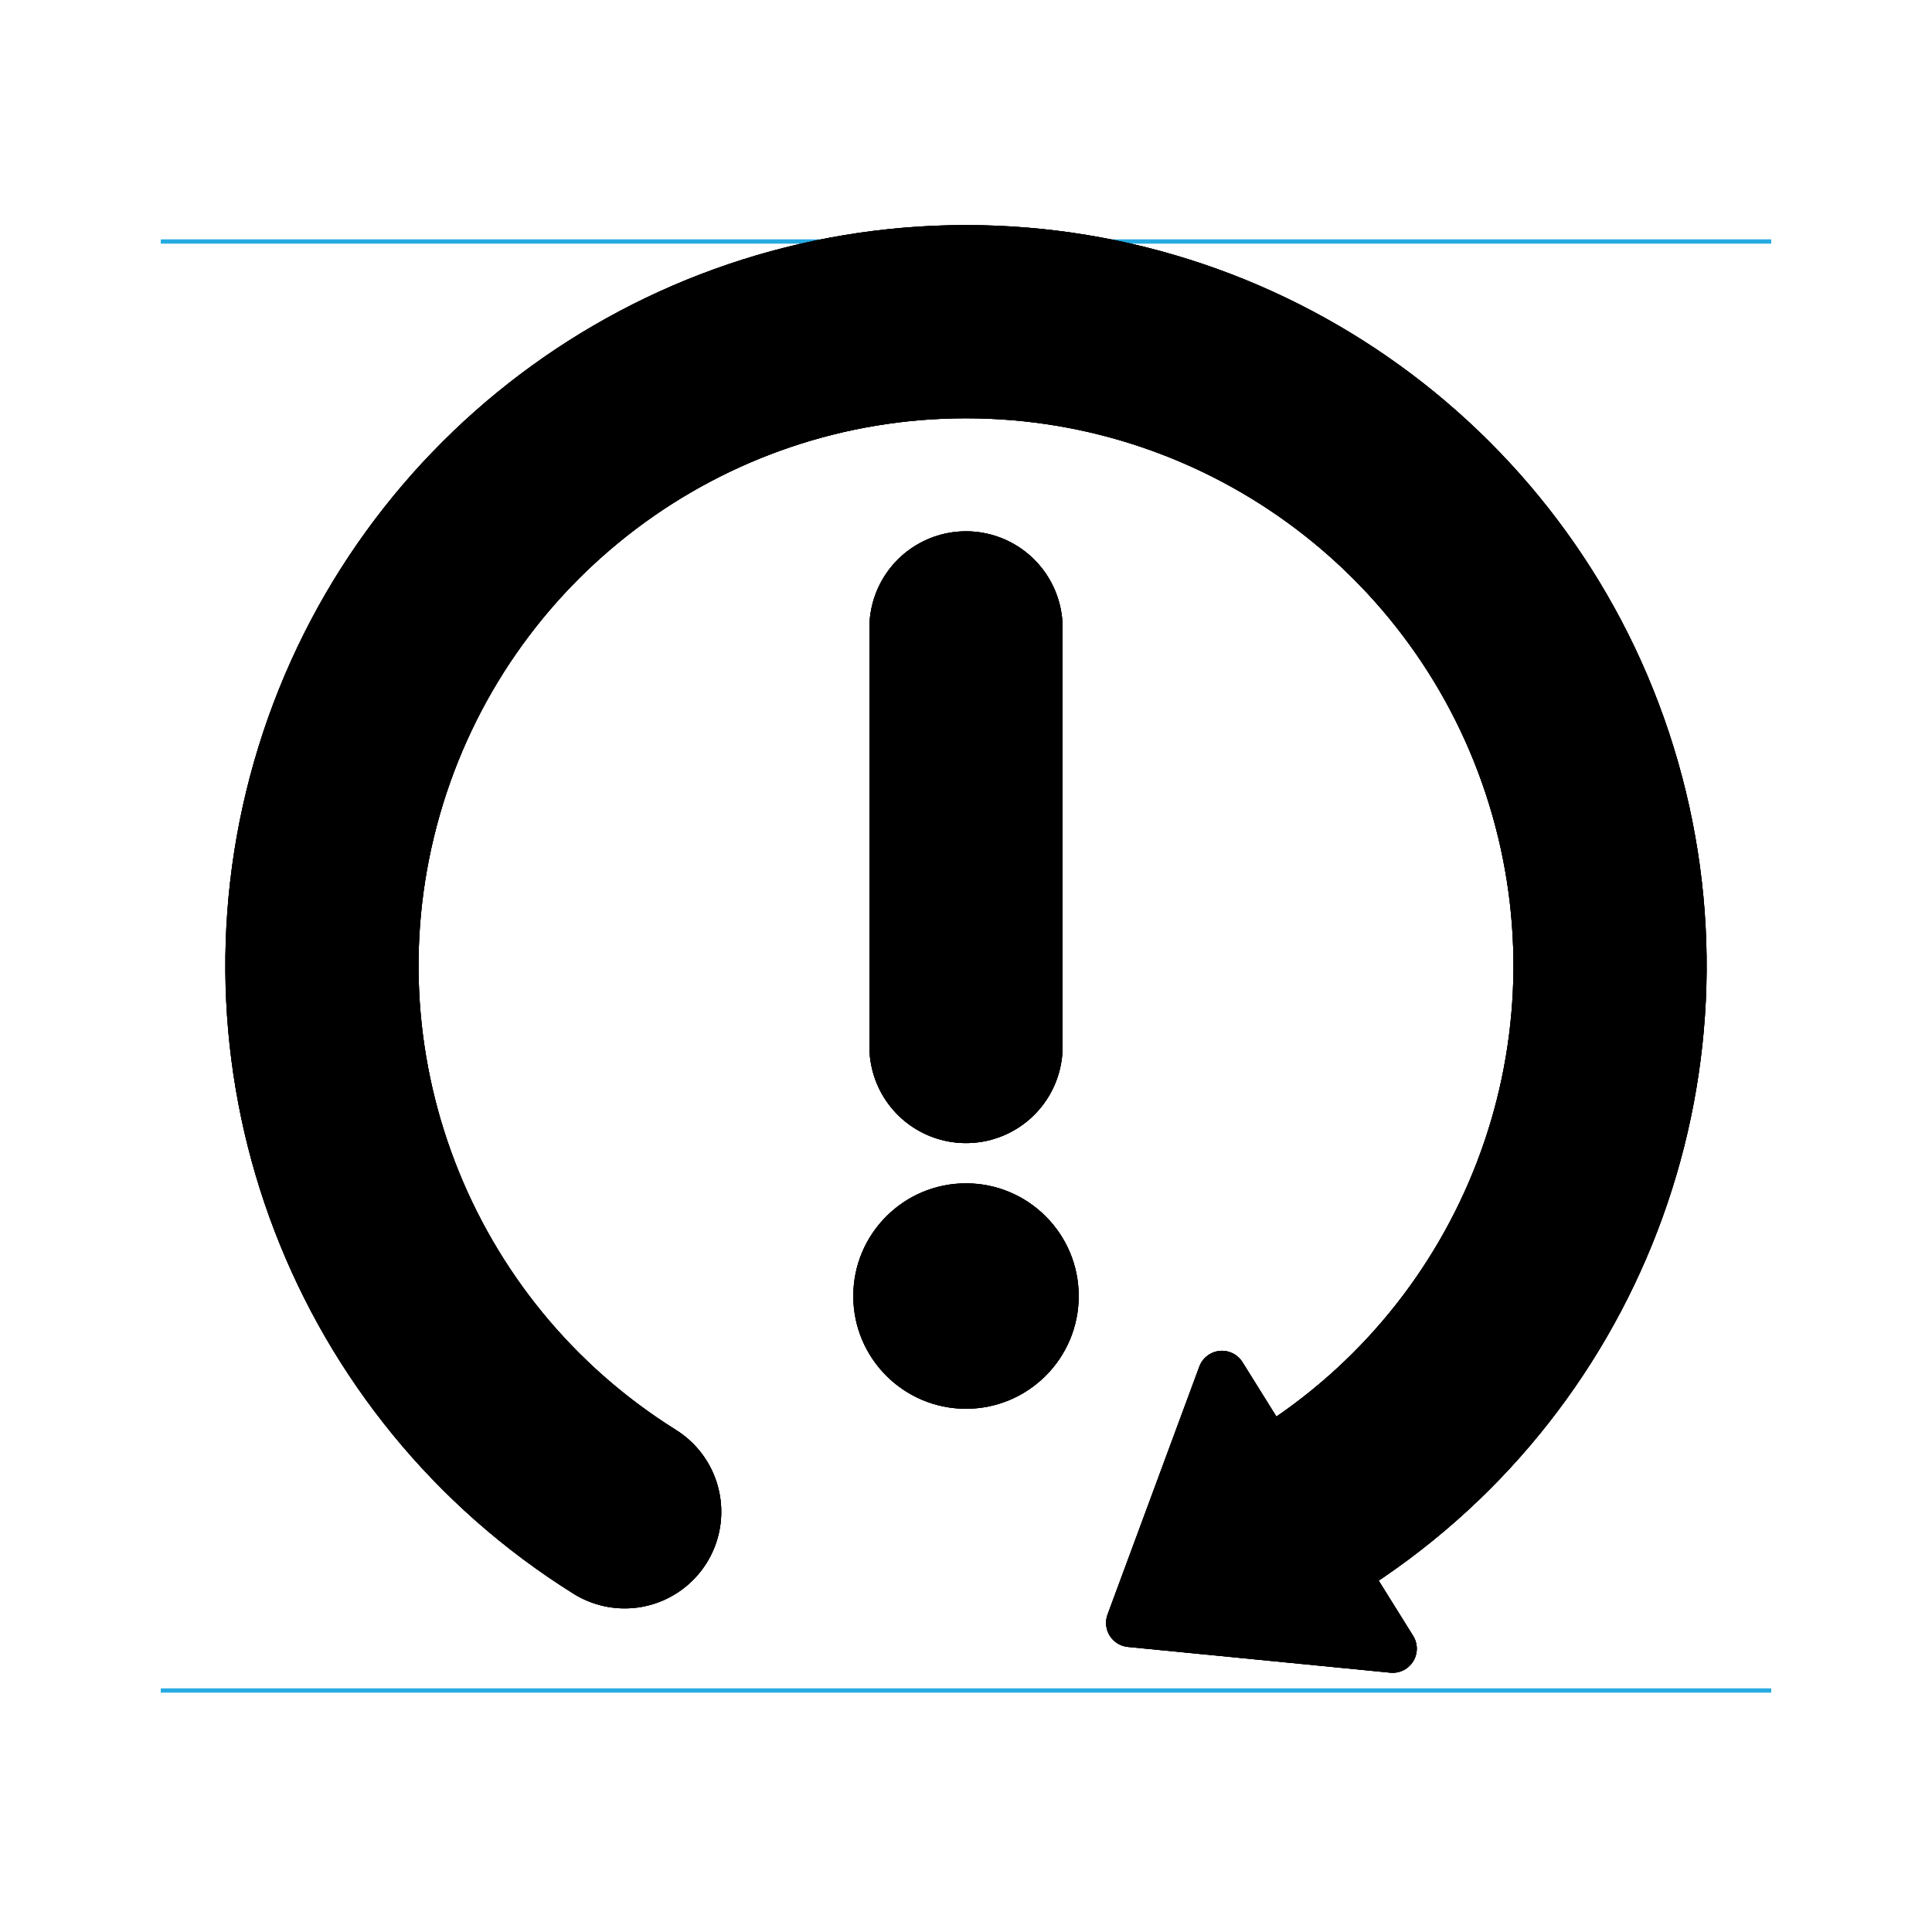
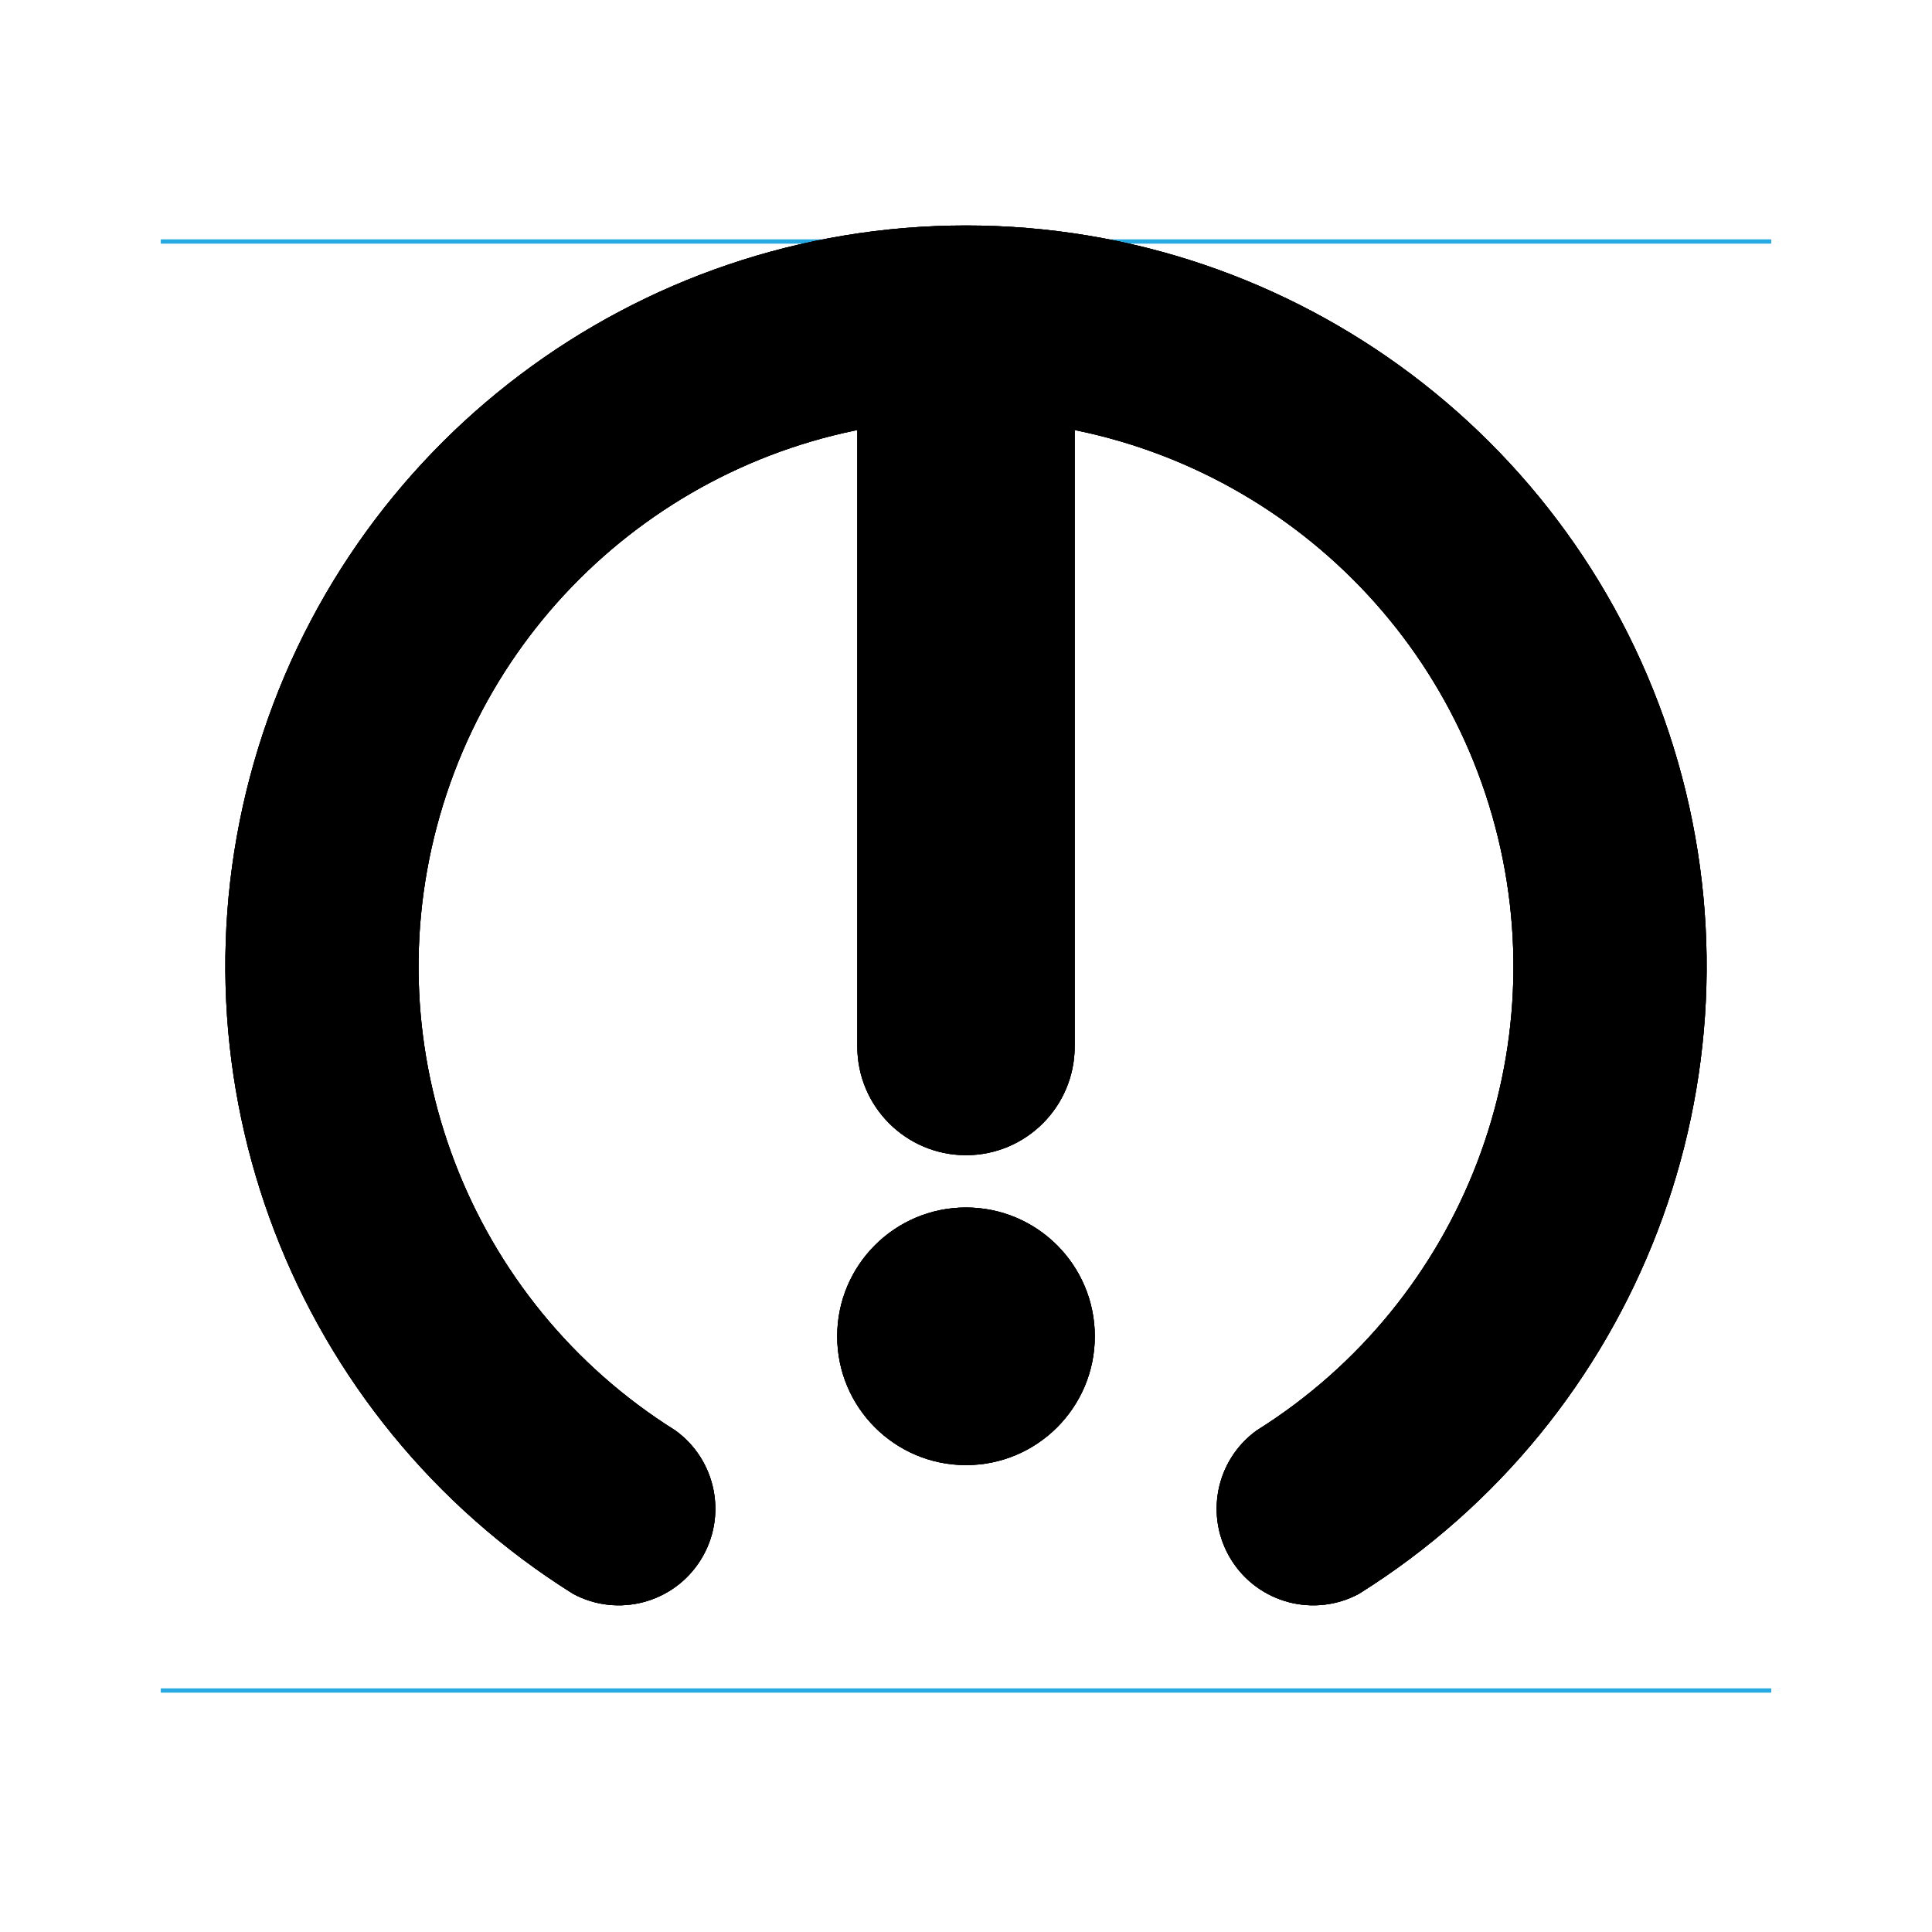
<svg xmlns="http://www.w3.org/2000/svg" width="24" height="24" viewBox="0 0 24 24">
  <g id="Notes" />
  <g id="Guides">
    <line id="Capline-S" x1="2" y1="3" x2="22" y2="3" stroke="#27AAE1" stroke-width="0.05" />
    <line id="Baseline-S" x1="2" y1="21" x2="22" y2="21" stroke="#27AAE1" stroke-width="0.05" />
    <line id="Capline-M" x1="2" y1="3" x2="22" y2="3" stroke="#27AAE1" stroke-width="0.05" />
    <line id="Baseline-M" x1="2" y1="21" x2="22" y2="21" stroke="#27AAE1" stroke-width="0.05" />
    <line id="Capline-L" x1="2" y1="3" x2="22" y2="3" stroke="#27AAE1" stroke-width="0.05" />
    <line id="Baseline-L" x1="2" y1="21" x2="22" y2="21" stroke="#27AAE1" stroke-width="0.05" />
  </g>
-   <g id="Symbols" fill="none" stroke="#000000" stroke-linecap="round" stroke-linejoin="round">
+   <g id="Symbols" fill="#000000">
    <g id="Regular-S">
-       <path d="M 7.76 18.78 A 8 8 0 1 1 16.24 18.78" stroke-width="2.4" />
-       <path d="M14.04 20.16 17.30 20.48 15.18 17.08 Z" fill="#000000" stroke-width="0.6" />
-       <path d="M 12 7.8 L 12 13.0" stroke-width="2.4" />
-       <circle cx="12" cy="16.1" r="1.4" fill="#000000" stroke="none" />
+       <path d="M 7.12 19.80 A 9.2 9.2 0 1 1 16.88 19.80 A 1.2 1.2 0 0 1 15.61 17.77 A 6.8 6.8 0 1 0 8.39 17.77 A 1.2 1.2 0 0 1 7.12 19.80 Z" />
+       <path d="M 10.65 5.20 L 10.65 13.00 A 1.35 1.35 0 0 0 13.35 13.00 L 13.35 5.20 A 1.35 1.35 0 0 0 10.65 5.20 Z" />
+       <path d="M 10.4 16.6 A 1.6 1.6 0 1 0 13.6 16.6 A 1.6 1.6 0 1 0 10.4 16.6 Z" />
    </g>
    <g id="Regular-M">
-       <path d="M 7.76 18.78 A 8 8 0 1 1 16.24 18.78" stroke-width="2.4" />
-       <path d="M14.04 20.16 17.30 20.48 15.18 17.08 Z" fill="#000000" stroke-width="0.6" />
-       <path d="M 12 7.8 L 12 13.0" stroke-width="2.4" />
-       <circle cx="12" cy="16.1" r="1.4" fill="#000000" stroke="none" />
+       <path d="M 7.12 19.80 A 9.2 9.2 0 1 1 16.88 19.80 A 1.2 1.2 0 0 1 15.61 17.77 A 6.8 6.8 0 1 0 8.39 17.77 A 1.2 1.2 0 0 1 7.12 19.80 Z" />
+       <path d="M 10.65 5.20 L 10.65 13.00 A 1.35 1.35 0 0 0 13.35 13.00 L 13.35 5.20 A 1.35 1.35 0 0 0 10.65 5.20 Z" />
+       <path d="M 10.4 16.6 A 1.6 1.6 0 1 0 13.6 16.6 A 1.6 1.6 0 1 0 10.4 16.6 Z" />
    </g>
    <g id="Regular-L">
-       <path d="M 7.76 18.78 A 8 8 0 1 1 16.24 18.78" stroke-width="2.4" />
-       <path d="M14.04 20.16 17.30 20.48 15.18 17.08 Z" fill="#000000" stroke-width="0.6" />
-       <path d="M 12 7.8 L 12 13.0" stroke-width="2.4" />
-       <circle cx="12" cy="16.1" r="1.4" fill="#000000" stroke="none" />
+       <path d="M 7.12 19.80 A 9.2 9.2 0 1 1 16.88 19.80 A 1.2 1.2 0 0 1 15.61 17.77 A 6.8 6.8 0 1 0 8.39 17.77 A 1.2 1.2 0 0 1 7.12 19.80 Z" />
+       <path d="M 10.65 5.20 L 10.65 13.00 A 1.35 1.35 0 0 0 13.35 13.00 L 13.35 5.20 A 1.35 1.35 0 0 0 10.65 5.20 Z" />
+       <path d="M 10.4 16.6 A 1.6 1.6 0 1 0 13.6 16.6 A 1.6 1.6 0 1 0 10.4 16.6 Z" />
    </g>
  </g>
</svg>
